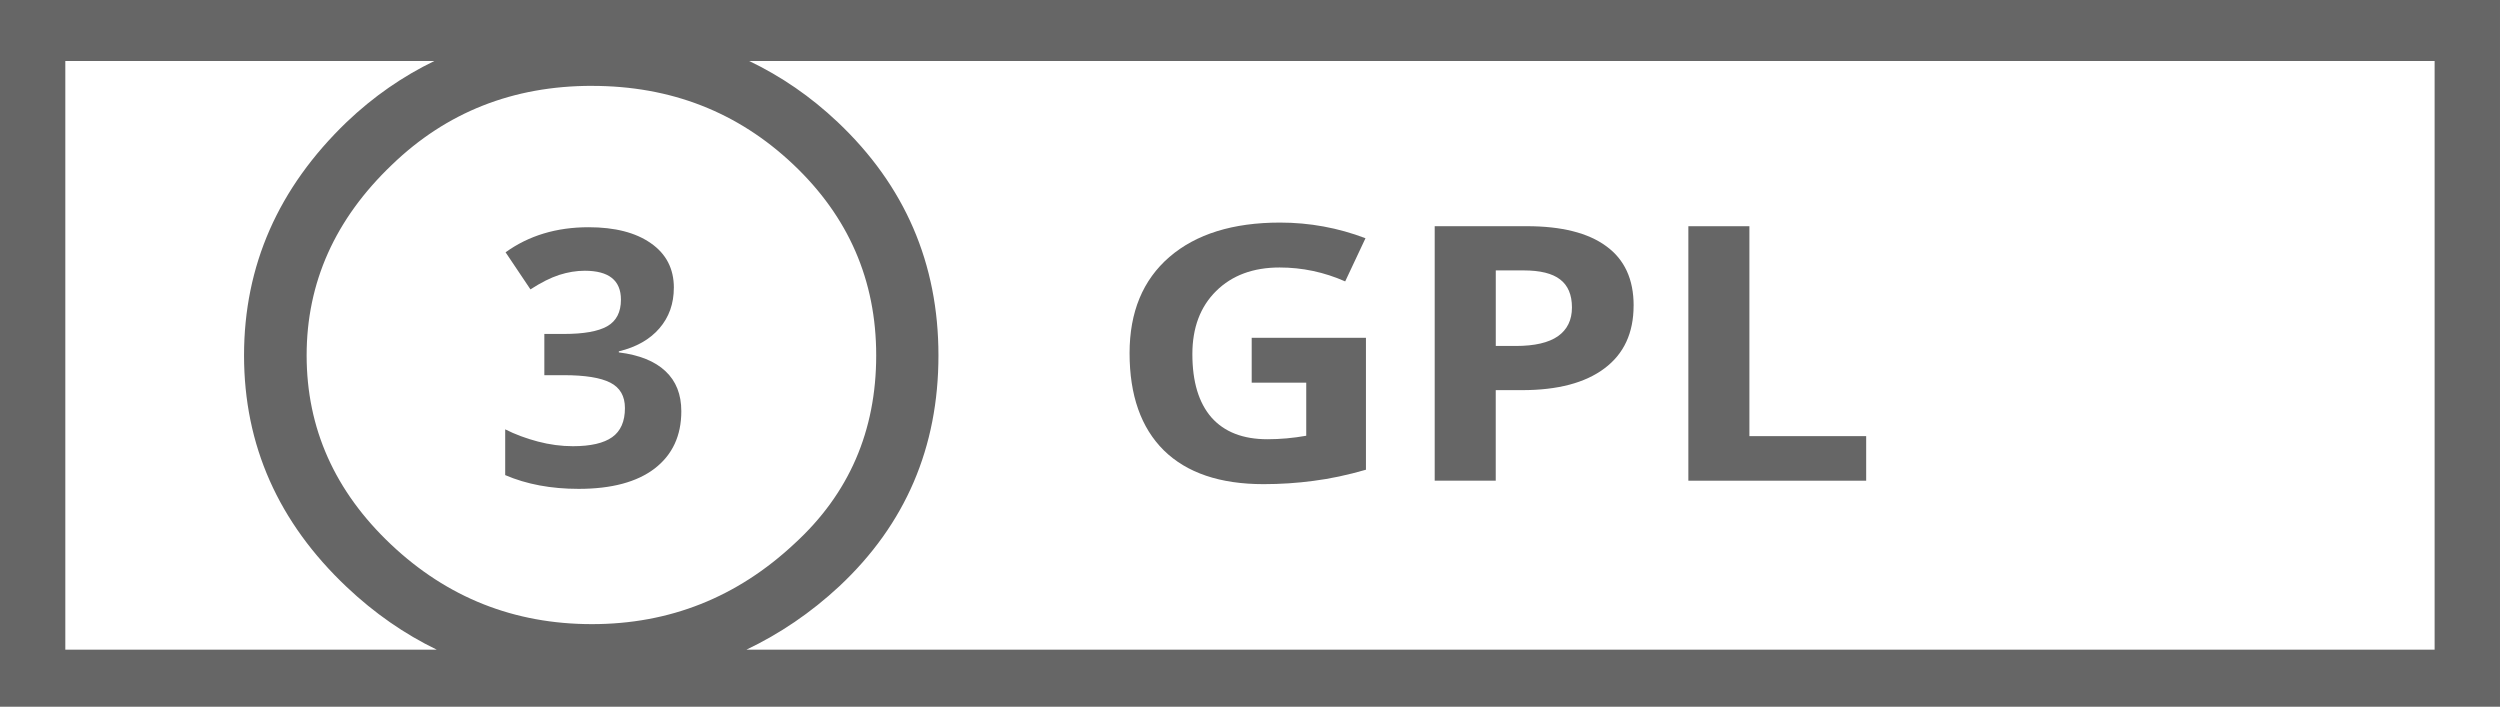
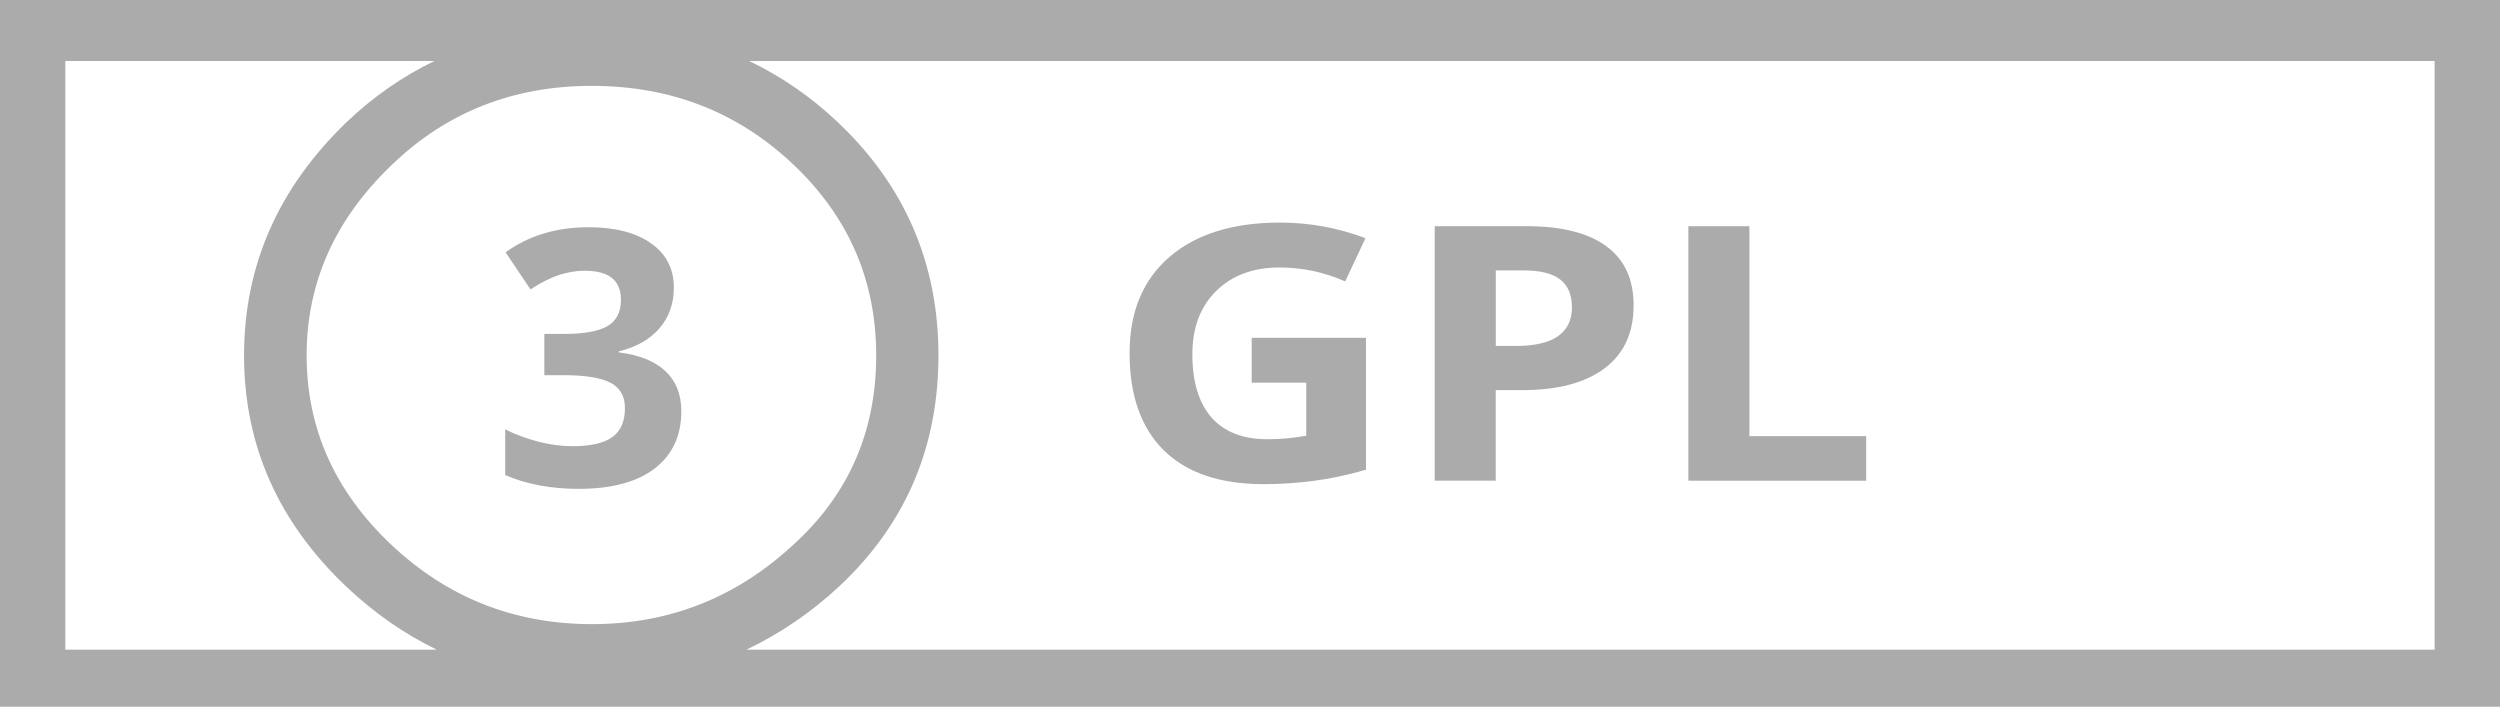
<svg xmlns="http://www.w3.org/2000/svg" width="78.88" height="22.299" id="svg2" version="1.1" viewBox="0 0 78.88 22.299">
  <defs id="defs4" />
  <g id="layer1" transform="translate(-463.5581,-484.1724)">
-     <g id="g4255">
-       <path id="rect3749" d="m 463.558,484.172 0,0.741 0,21.558 78.88,0 0,-22.299 z m 2.061,1.925 11.644,0 c -0.996,0.482 -1.92,1.12 -2.766,1.926 -2.157,2.074 -3.239,4.529 -3.239,7.363 0,2.835 1.082,5.268 3.239,7.307 0.878,0.83 1.826,1.485 2.84,1.977 l -11.718,0 z m 21.578,0 53.178,0 0,18.573 -53.264,0 c 1.044,-0.498 2.025,-1.158 2.933,-2.003 2.084,-1.953 3.124,-4.378 3.124,-7.281 0,-2.903 -1.06,-5.359 -3.181,-7.363 -0.852,-0.806 -1.785,-1.444 -2.791,-1.926 z m -4.962,0.785 c 2.487,0 4.602,0.825 6.349,2.476 1.747,1.651 2.62,3.66 2.62,6.028 -2e-5,2.386 -0.859,4.366 -2.578,5.939 -1.811,1.694 -3.94,2.54 -6.391,2.54 -2.451,0 -4.565,-0.837 -6.34,-2.514 -1.774,-1.676 -2.662,-3.666 -2.662,-5.965 0,-2.3 0.898,-4.302 2.691,-6.014 1.719,-1.659 3.823,-2.491 6.311,-2.491 z" style="color:#000000;font-style:normal;font-variant:normal;font-weight:normal;font-stretch:normal;font-size:medium;line-height:normal;font-family:sans-serif;text-indent:0;text-align:start;text-decoration:none;text-decoration-line:none;text-decoration-style:solid;text-decoration-color:#000000;letter-spacing:normal;word-spacing:normal;text-transform:none;direction:ltr;block-progression:tb;writing-mode:lr-tb;baseline-shift:baseline;text-anchor:start;clip-rule:nonzero;display:inline;overflow:visible;visibility:visible;opacity:1;isolation:auto;color-interpolation:sRGB;color-interpolation-filters:linearRGB;fill:#666666;fill-opacity:1;fill-rule:nonzero;stroke:none;stroke-width:0.242;stroke-linecap:butt;stroke-linejoin:miter;stroke-miterlimit:4;stroke-dasharray:none;stroke-dashoffset:0;stroke-opacity:1;color-rendering:auto;image-rendering:auto;shape-rendering:auto;text-rendering:auto;enable-background:accumulate" />
-       <path d="m 484.819,493.253 q 0,0.752 -0.456,1.28 -0.456,0.527 -1.28,0.725 l 0,0.033 q 0.972,0.121 1.472,0.593 0.5,0.467 0.5,1.263 0,1.159 -0.84,1.807 -0.84,0.643 -2.4,0.643 -1.307,0 -2.317,-0.434 l 0,-1.444 q 0.467,0.236 1.027,0.384 0.56,0.148 1.109,0.148 0.84,0 1.241,-0.286 0.401,-0.286 0.401,-0.917 0,-0.566 -0.461,-0.802 -0.461,-0.236 -1.472,-0.236 l -0.61,0 0,-1.301 0.621,0 q 0.934,0 1.362,-0.242 0.434,-0.247 0.434,-0.84 0,-0.912 -1.142,-0.912 -0.395,0 -0.807,0.132 -0.406,0.132 -0.906,0.456 l -0.785,-1.17 q 1.098,-0.791 2.619,-0.791 1.247,0 1.966,0.505 0.725,0.505 0.725,1.406 z" style="color:#000000;font-style:normal;font-variant:normal;font-weight:bold;font-stretch:normal;font-size:11.247px;line-height:125%;font-family:'Noto Sans';-inkscape-font-specification:'Noto Sans, Bold';text-indent:0;text-align:start;text-decoration:none;text-decoration-line:none;letter-spacing:0px;word-spacing:0px;text-transform:none;direction:ltr;block-progression:tb;writing-mode:lr-tb;baseline-shift:baseline;text-anchor:start;visibility:visible;fill:#666666;fill-opacity:1;fill-rule:nonzero;stroke:none;stroke-width:1px;stroke-linecap:butt;stroke-linejoin:miter;stroke-opacity:1;marker:none" id="path4217" />
-       <g style="fill:#666666;fill-opacity:1" transform="matrix(1.131564,0,0,1,-72.09768,56.25223)" id="g4229">
-         <path id="path4219" style="color:#000000;font-style:normal;font-variant:normal;font-weight:bold;font-stretch:normal;font-size:11.247px;line-height:125%;font-family:'Noto Sans';-inkscape-font-specification:'Noto Sans, Bold';text-indent:0;text-align:start;text-decoration:none;text-decoration-line:none;letter-spacing:0px;word-spacing:0px;text-transform:none;direction:ltr;block-progression:tb;writing-mode:lr-tb;baseline-shift:baseline;text-anchor:start;visibility:visible;fill:#666666;fill-opacity:1;fill-rule:nonzero;stroke:none;stroke-width:1px;stroke-linecap:butt;stroke-linejoin:miter;stroke-opacity:1;marker:none" d="m 508.279,438.578 3.185,0 0,4.163 q -0.774,0.253 -1.461,0.351 -0.681,0.104 -1.395,0.104 -1.818,0 -2.779,-1.065 -0.956,-1.071 -0.956,-3.07 0,-1.944 1.109,-3.031 1.115,-1.087 3.086,-1.087 1.236,0 2.383,0.494 l -0.566,1.362 q -0.879,-0.439 -1.829,-0.439 -1.104,0 -1.768,0.741 -0.664,0.741 -0.664,1.993 0,1.307 0.533,1.999 0.538,0.686 1.56,0.686 0.533,0 1.082,-0.11 l 0,-1.675 -1.521,0 0,-1.417 z" />
-         <path id="path4221" style="color:#000000;font-style:normal;font-variant:normal;font-weight:bold;font-stretch:normal;font-size:11.247px;line-height:125%;font-family:'Noto Sans';-inkscape-font-specification:'Noto Sans, Bold';text-indent:0;text-align:start;text-decoration:none;text-decoration-line:none;letter-spacing:0px;word-spacing:0px;text-transform:none;direction:ltr;block-progression:tb;writing-mode:lr-tb;baseline-shift:baseline;text-anchor:start;visibility:visible;fill:#666666;fill-opacity:1;fill-rule:nonzero;stroke:none;stroke-width:1px;stroke-linecap:butt;stroke-linejoin:miter;stroke-opacity:1;marker:none" d="m 515.083,438.836 0.56,0 q 0.785,0 1.175,-0.308 0.39,-0.313 0.39,-0.906 0,-0.599 -0.329,-0.884 -0.324,-0.286 -1.021,-0.286 l -0.774,0 0,2.383 z m 3.844,-1.274 q 0,1.296 -0.813,1.982 -0.807,0.686 -2.301,0.686 l -0.73,0 0,2.856 -1.702,0 0,-8.029 2.565,0 q 1.461,0 2.219,0.632 0.763,0.626 0.763,1.873 z" />
-         <path id="path4223" style="color:#000000;font-style:normal;font-variant:normal;font-weight:bold;font-stretch:normal;font-size:11.247px;line-height:125%;font-family:'Noto Sans';-inkscape-font-specification:'Noto Sans, Bold';text-indent:0;text-align:start;text-decoration:none;text-decoration-line:none;letter-spacing:0px;word-spacing:0px;text-transform:none;direction:ltr;block-progression:tb;writing-mode:lr-tb;baseline-shift:baseline;text-anchor:start;visibility:visible;fill:#666666;fill-opacity:1;fill-rule:nonzero;stroke:none;stroke-width:1px;stroke-linecap:butt;stroke-linejoin:miter;stroke-opacity:1;marker:none" d="m 520.454,443.087 0,-8.029 1.702,0 0,6.623 3.256,0 0,1.406 -4.959,0 z" />
+     <g id="g4255" style="fill:#ababab;fill-opacity:1">
+       <path id="rect3749" d="m 463.558,484.172 0,0.741 0,21.558 78.88,0 0,-22.299 z m 2.061,1.925 11.644,0 c -0.996,0.482 -1.92,1.12 -2.766,1.926 -2.157,2.074 -3.239,4.529 -3.239,7.363 0,2.835 1.082,5.268 3.239,7.307 0.878,0.83 1.826,1.485 2.84,1.977 l -11.718,0 z m 21.578,0 53.178,0 0,18.573 -53.264,0 c 1.044,-0.498 2.025,-1.158 2.933,-2.003 2.084,-1.953 3.124,-4.378 3.124,-7.281 0,-2.903 -1.06,-5.359 -3.181,-7.363 -0.852,-0.806 -1.785,-1.444 -2.791,-1.926 z m -4.962,0.785 c 2.487,0 4.602,0.825 6.349,2.476 1.747,1.651 2.62,3.66 2.62,6.028 -2e-5,2.386 -0.859,4.366 -2.578,5.939 -1.811,1.694 -3.94,2.54 -6.391,2.54 -2.451,0 -4.565,-0.837 -6.34,-2.514 -1.774,-1.676 -2.662,-3.666 -2.662,-5.965 0,-2.3 0.898,-4.302 2.691,-6.014 1.719,-1.659 3.823,-2.491 6.311,-2.491 z" style="color:#000000;font-style:normal;font-variant:normal;font-weight:normal;font-stretch:normal;font-size:medium;line-height:normal;font-family:sans-serif;text-indent:0;text-align:start;text-decoration:none;text-decoration-line:none;text-decoration-style:solid;text-decoration-color:#000000;letter-spacing:normal;word-spacing:normal;text-transform:none;direction:ltr;block-progression:tb;writing-mode:lr-tb;baseline-shift:baseline;text-anchor:start;clip-rule:nonzero;display:inline;overflow:visible;visibility:visible;opacity:1;isolation:auto;color-interpolation:sRGB;color-interpolation-filters:linearRGB;fill:#ababab;fill-opacity:1;fill-rule:nonzero;stroke:none;stroke-width:0.242;stroke-linecap:butt;stroke-linejoin:miter;stroke-miterlimit:4;stroke-dasharray:none;stroke-dashoffset:0;stroke-opacity:1;color-rendering:auto;image-rendering:auto;shape-rendering:auto;text-rendering:auto;enable-background:accumulate" />
+       <path d="m 484.819,493.253 q 0,0.752 -0.456,1.28 -0.456,0.527 -1.28,0.725 l 0,0.033 q 0.972,0.121 1.472,0.593 0.5,0.467 0.5,1.263 0,1.159 -0.84,1.807 -0.84,0.643 -2.4,0.643 -1.307,0 -2.317,-0.434 l 0,-1.444 q 0.467,0.236 1.027,0.384 0.56,0.148 1.109,0.148 0.84,0 1.241,-0.286 0.401,-0.286 0.401,-0.917 0,-0.566 -0.461,-0.802 -0.461,-0.236 -1.472,-0.236 l -0.61,0 0,-1.301 0.621,0 q 0.934,0 1.362,-0.242 0.434,-0.247 0.434,-0.84 0,-0.912 -1.142,-0.912 -0.395,0 -0.807,0.132 -0.406,0.132 -0.906,0.456 l -0.785,-1.17 q 1.098,-0.791 2.619,-0.791 1.247,0 1.966,0.505 0.725,0.505 0.725,1.406 z" style="color:#000000;font-style:normal;font-variant:normal;font-weight:bold;font-stretch:normal;font-size:11.247px;line-height:125%;font-family:'Noto Sans';-inkscape-font-specification:'Noto Sans, Bold';text-indent:0;text-align:start;text-decoration:none;text-decoration-line:none;letter-spacing:0px;word-spacing:0px;text-transform:none;direction:ltr;block-progression:tb;writing-mode:lr-tb;baseline-shift:baseline;text-anchor:start;visibility:visible;fill:#ababab;fill-opacity:1;fill-rule:nonzero;stroke:none;stroke-width:1px;stroke-linecap:butt;stroke-linejoin:miter;stroke-opacity:1;marker:none" id="path4217" />
+       <g style="fill:#ababab;fill-opacity:1" transform="matrix(1.131564,0,0,1,-72.09768,56.25223)" id="g4229">
+         <path id="path4219" style="color:#000000;font-style:normal;font-variant:normal;font-weight:bold;font-stretch:normal;font-size:11.247px;line-height:125%;font-family:'Noto Sans';-inkscape-font-specification:'Noto Sans, Bold';text-indent:0;text-align:start;text-decoration:none;text-decoration-line:none;letter-spacing:0px;word-spacing:0px;text-transform:none;direction:ltr;block-progression:tb;writing-mode:lr-tb;baseline-shift:baseline;text-anchor:start;visibility:visible;fill:#ababab;fill-opacity:1;fill-rule:nonzero;stroke:none;stroke-width:1px;stroke-linecap:butt;stroke-linejoin:miter;stroke-opacity:1;marker:none" d="m 508.279,438.578 3.185,0 0,4.163 q -0.774,0.253 -1.461,0.351 -0.681,0.104 -1.395,0.104 -1.818,0 -2.779,-1.065 -0.956,-1.071 -0.956,-3.07 0,-1.944 1.109,-3.031 1.115,-1.087 3.086,-1.087 1.236,0 2.383,0.494 l -0.566,1.362 q -0.879,-0.439 -1.829,-0.439 -1.104,0 -1.768,0.741 -0.664,0.741 -0.664,1.993 0,1.307 0.533,1.999 0.538,0.686 1.56,0.686 0.533,0 1.082,-0.11 l 0,-1.675 -1.521,0 0,-1.417 z" />
+         <path id="path4221" style="color:#000000;font-style:normal;font-variant:normal;font-weight:bold;font-stretch:normal;font-size:11.247px;line-height:125%;font-family:'Noto Sans';-inkscape-font-specification:'Noto Sans, Bold';text-indent:0;text-align:start;text-decoration:none;text-decoration-line:none;letter-spacing:0px;word-spacing:0px;text-transform:none;direction:ltr;block-progression:tb;writing-mode:lr-tb;baseline-shift:baseline;text-anchor:start;visibility:visible;fill:#ababab;fill-opacity:1;fill-rule:nonzero;stroke:none;stroke-width:1px;stroke-linecap:butt;stroke-linejoin:miter;stroke-opacity:1;marker:none" d="m 515.083,438.836 0.56,0 q 0.785,0 1.175,-0.308 0.39,-0.313 0.39,-0.906 0,-0.599 -0.329,-0.884 -0.324,-0.286 -1.021,-0.286 l -0.774,0 0,2.383 z m 3.844,-1.274 q 0,1.296 -0.813,1.982 -0.807,0.686 -2.301,0.686 l -0.73,0 0,2.856 -1.702,0 0,-8.029 2.565,0 q 1.461,0 2.219,0.632 0.763,0.626 0.763,1.873 z" />
+         <path id="path4223" style="color:#000000;font-style:normal;font-variant:normal;font-weight:bold;font-stretch:normal;font-size:11.247px;line-height:125%;font-family:'Noto Sans';-inkscape-font-specification:'Noto Sans, Bold';text-indent:0;text-align:start;text-decoration:none;text-decoration-line:none;letter-spacing:0px;word-spacing:0px;text-transform:none;direction:ltr;block-progression:tb;writing-mode:lr-tb;baseline-shift:baseline;text-anchor:start;visibility:visible;fill:#ababab;fill-opacity:1;fill-rule:nonzero;stroke:none;stroke-width:1px;stroke-linecap:butt;stroke-linejoin:miter;stroke-opacity:1;marker:none" d="m 520.454,443.087 0,-8.029 1.702,0 0,6.623 3.256,0 0,1.406 -4.959,0 z" />
      </g>
    </g>
  </g>
</svg>
